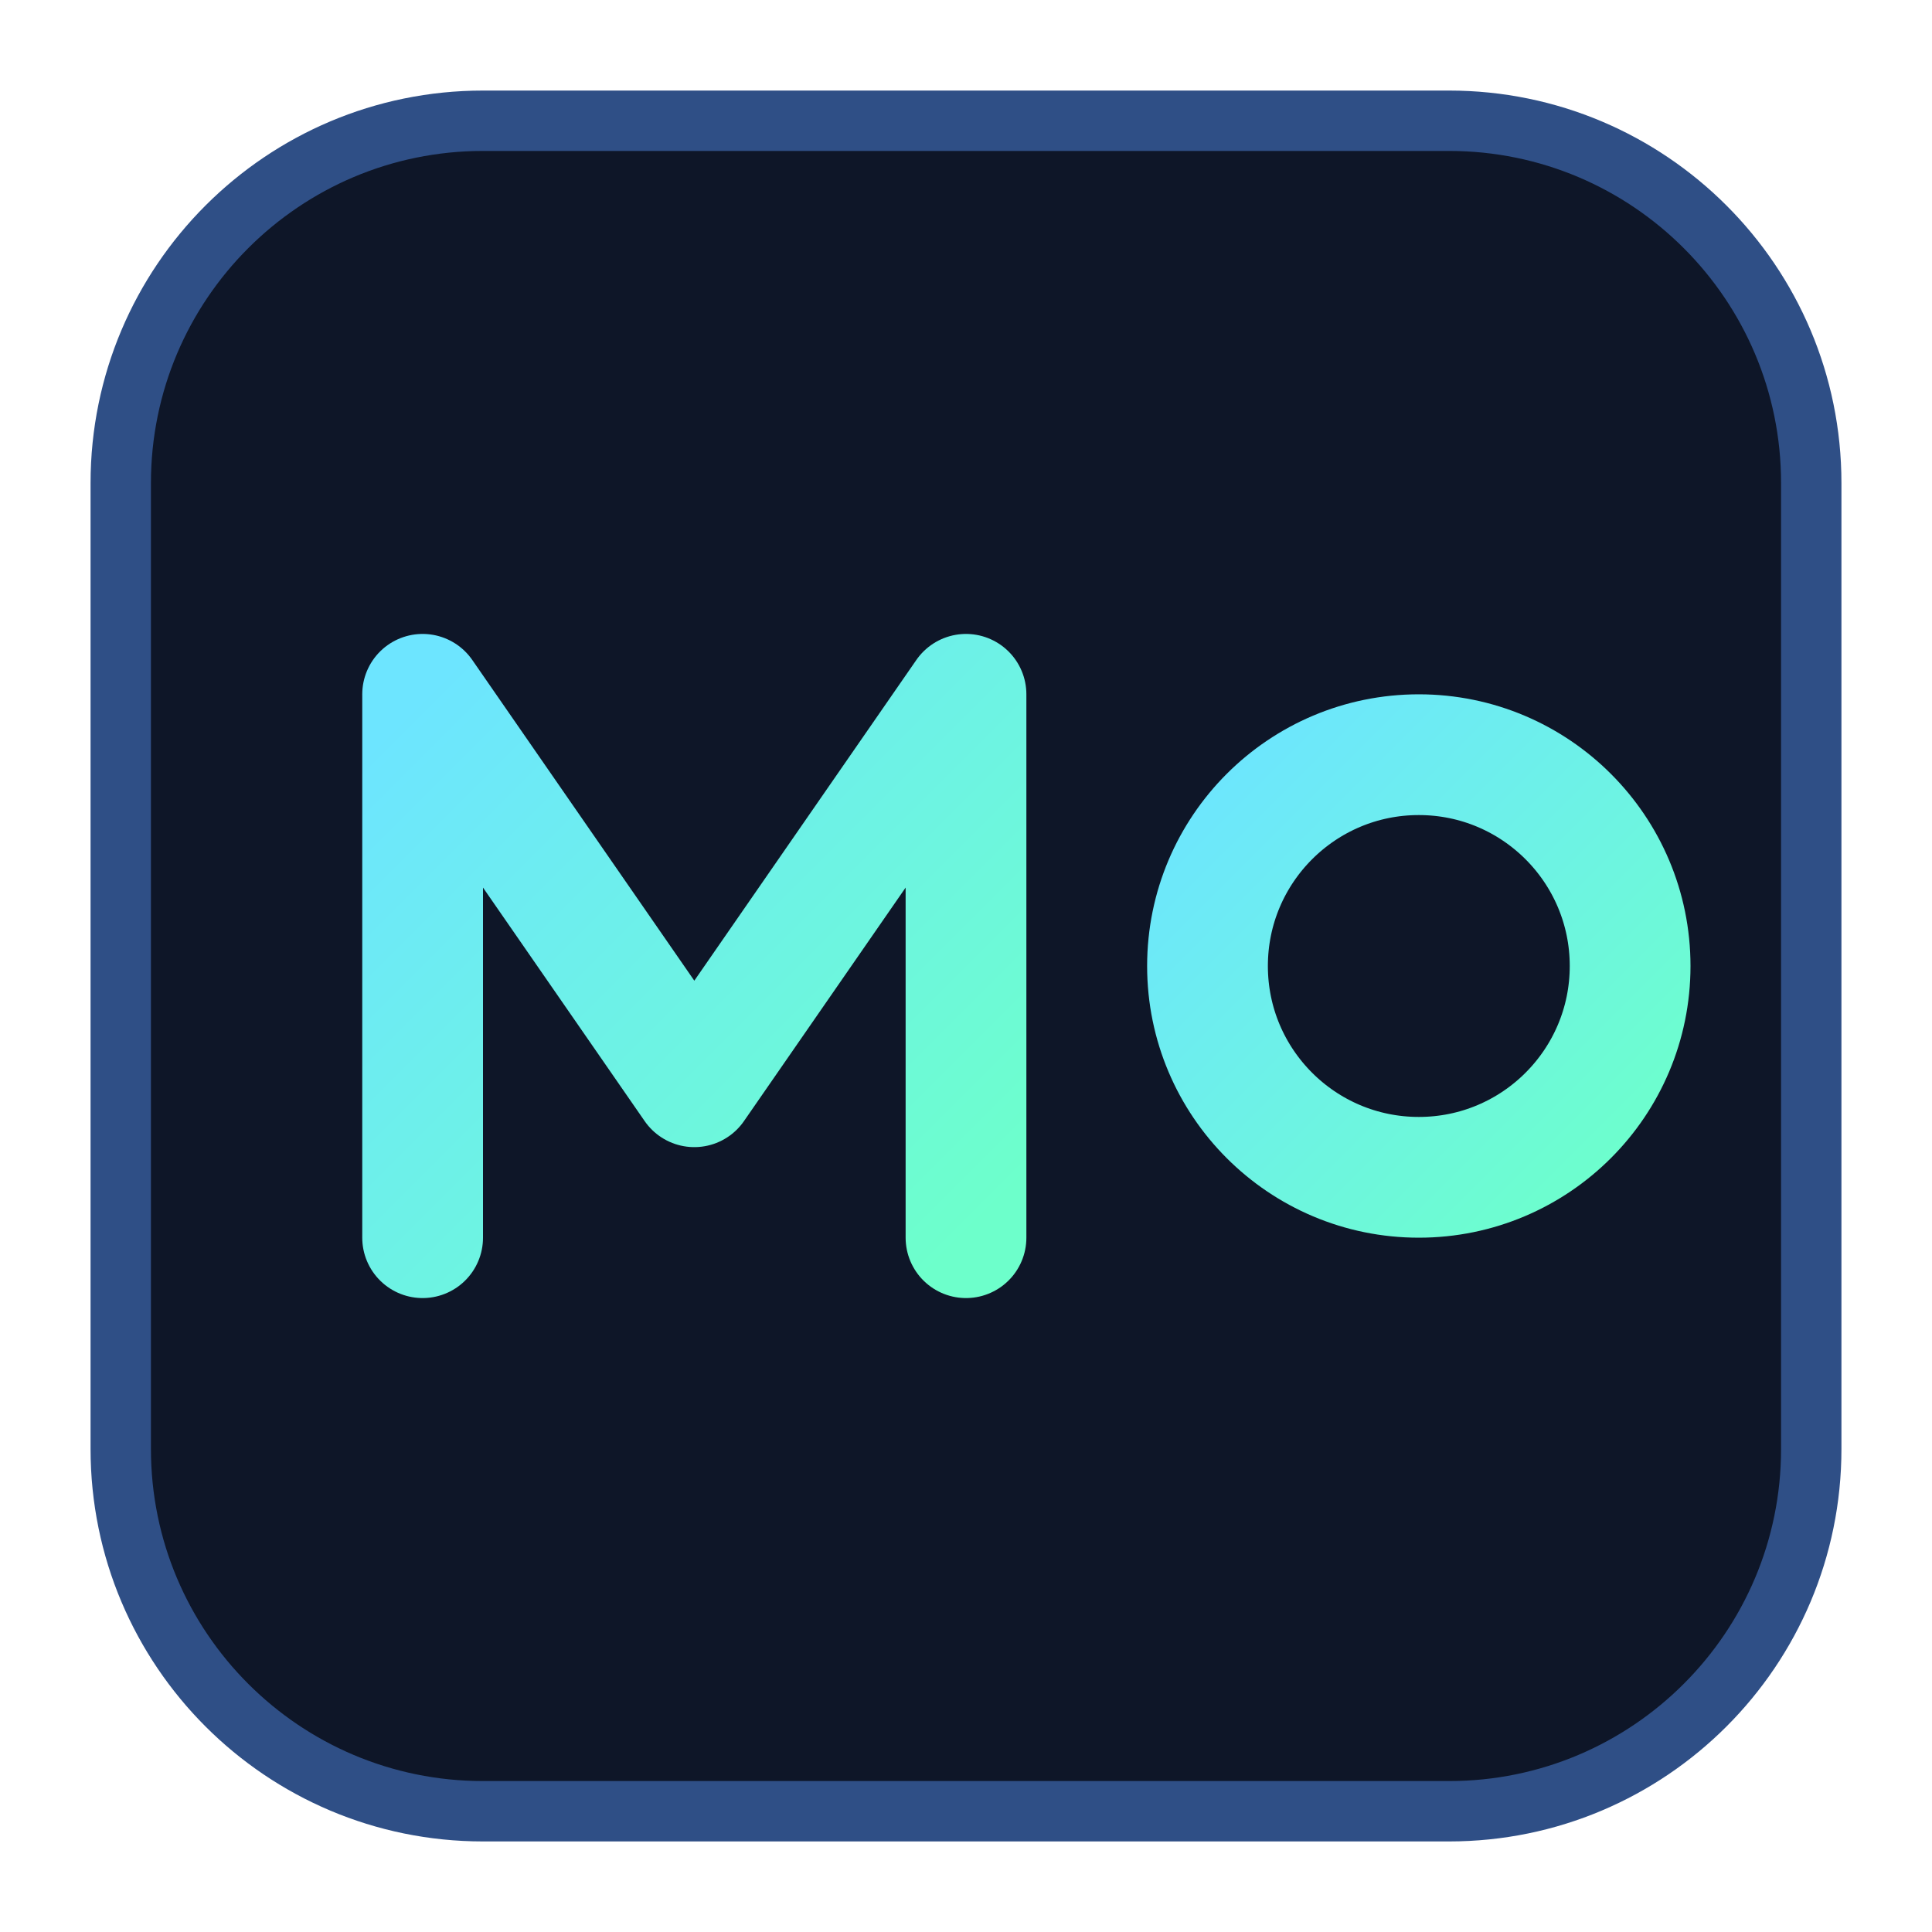
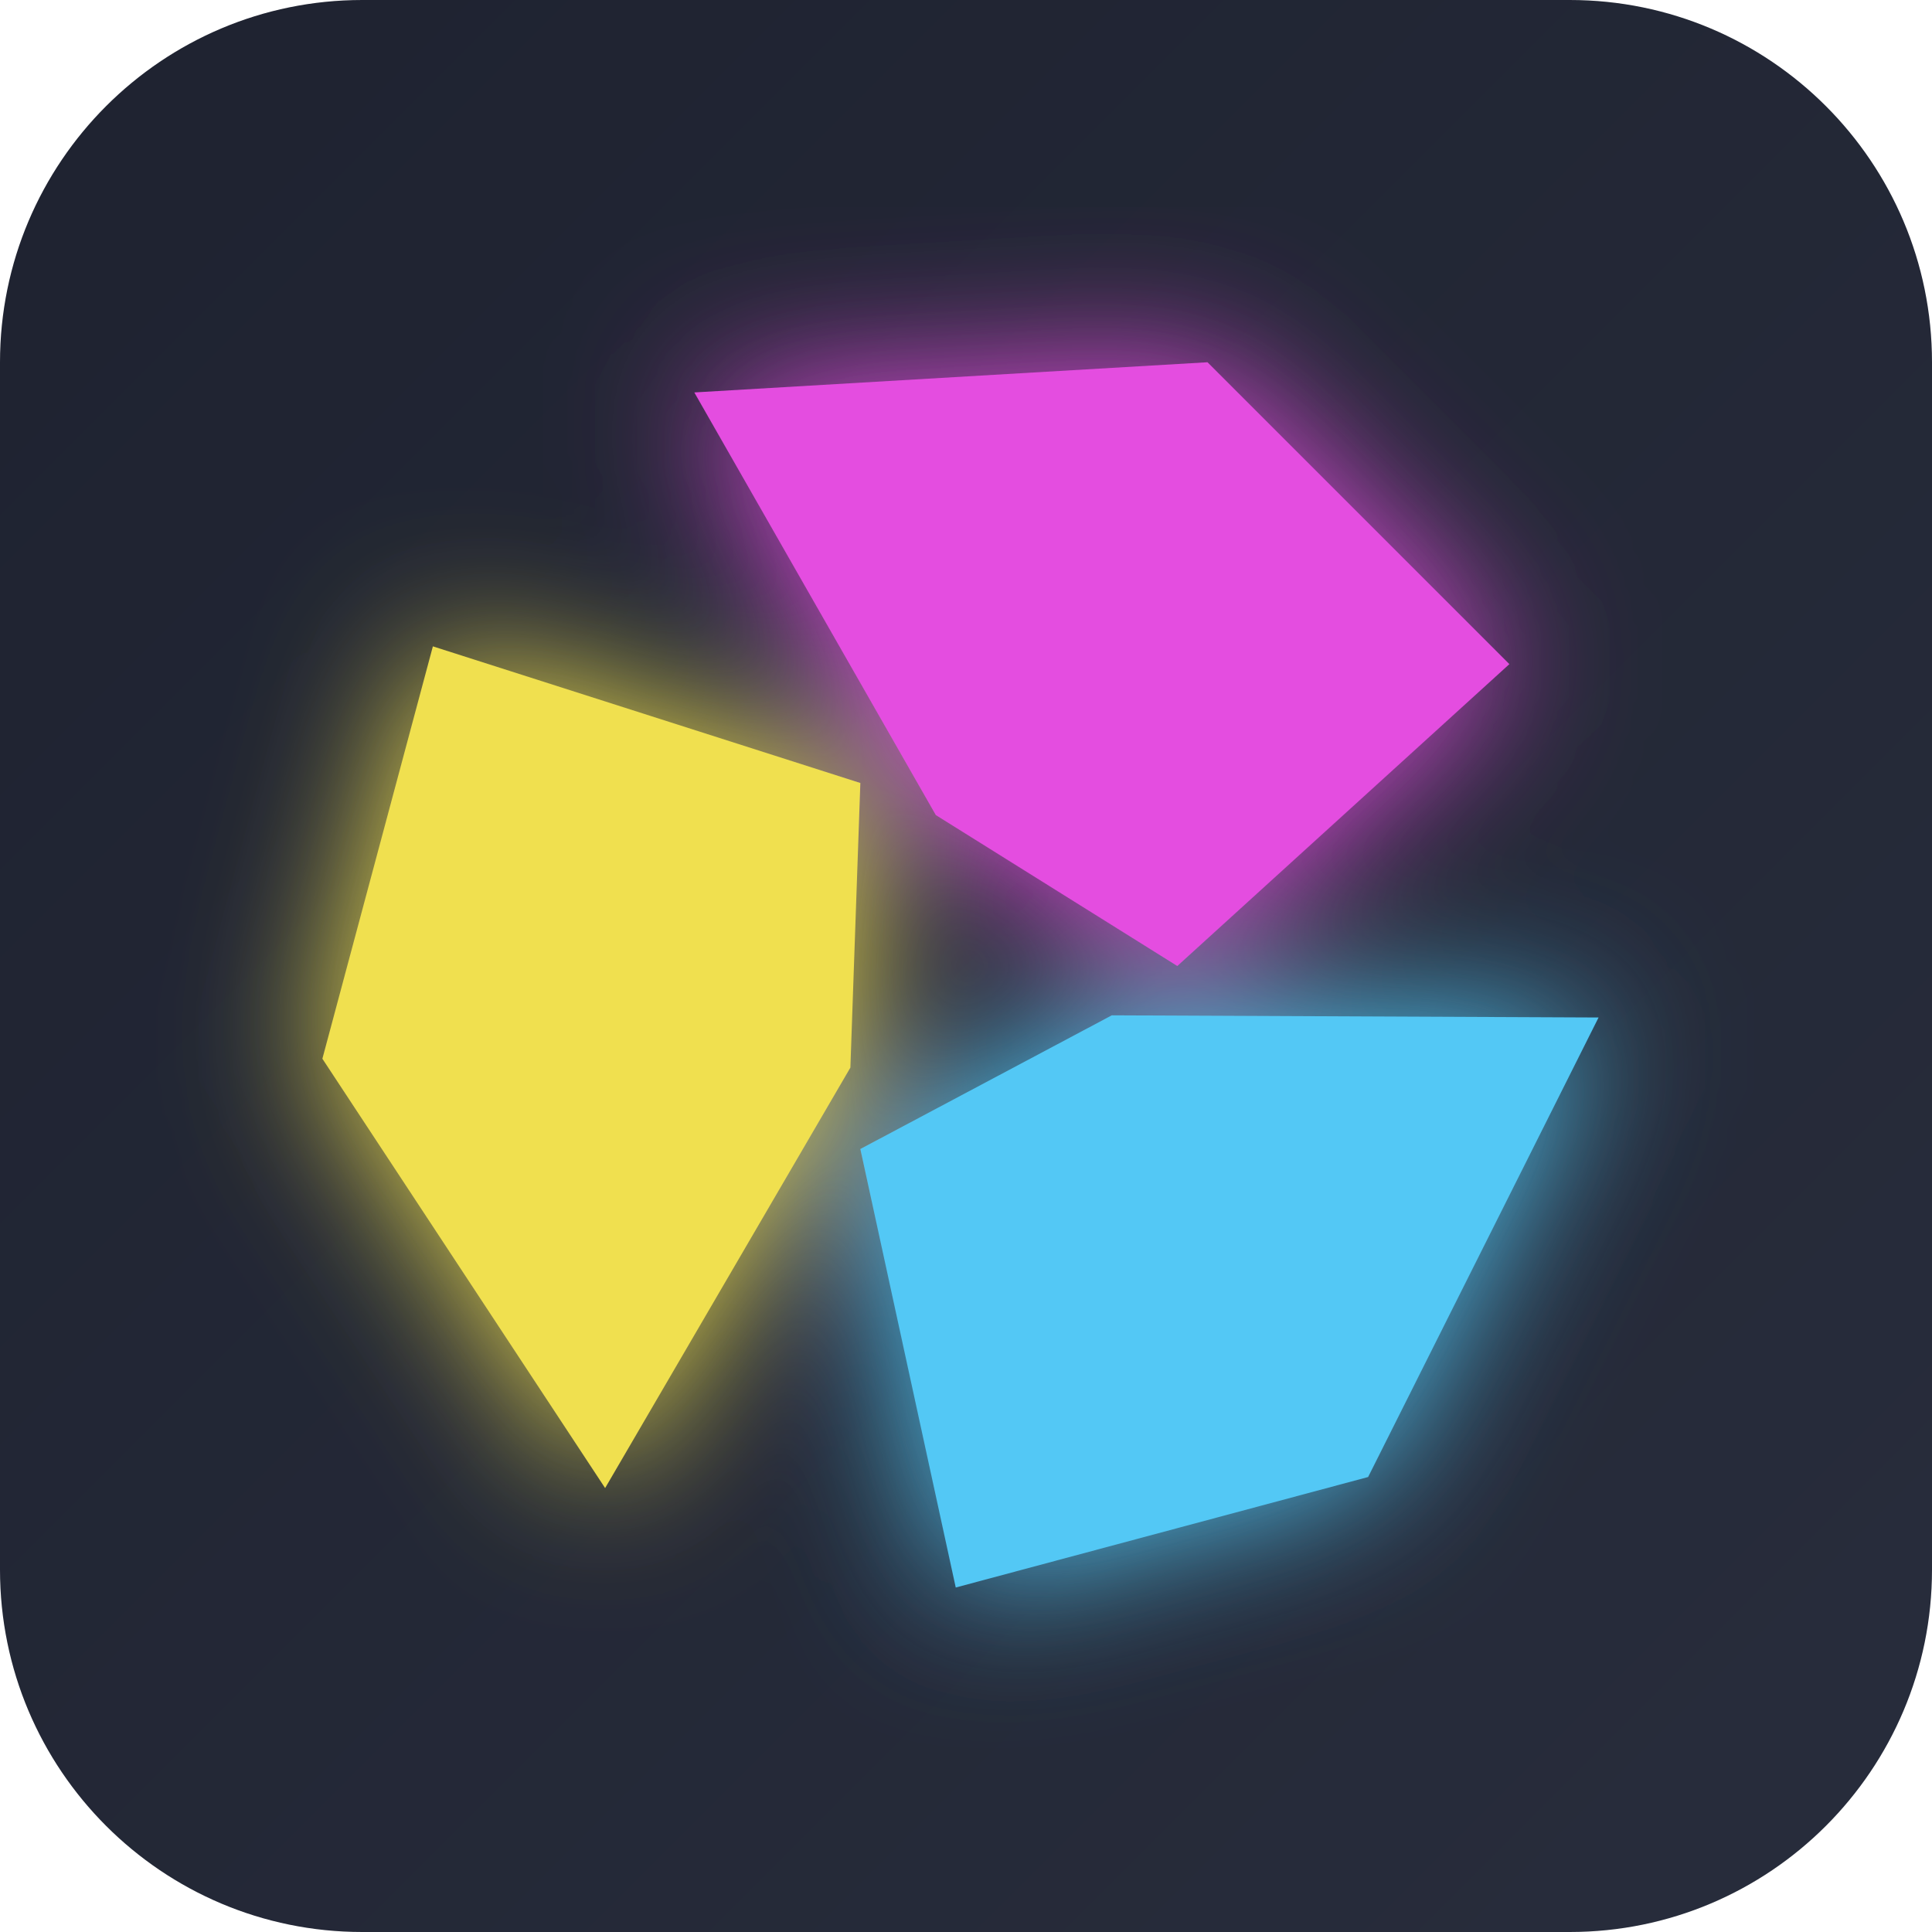
<svg xmlns="http://www.w3.org/2000/svg" viewBox="0 0 128 128" role="img" aria-label="OpenQuant icon">
  <defs>
-     <linearGradient id="g1" x1="0" x2="1" y1="0" y2="1">
-       <stop offset="0%" stop-color="#6de5ff" />
-       <stop offset="100%" stop-color="#6dffcb" />
+     <linearGradient id="oq-bg" x1="0" y1="0" x2="1" y2="1">
+       <stop offset="0%" stop-color="#1e2230" />
+       <stop offset="100%" stop-color="#282d3c" />
    </linearGradient>
+     <filter id="glow">
+       <feGaussianBlur stdDeviation="5" result="blur" />
+       <feMerge>
+         <feMergeNode in="blur" />
+         <feMergeNode in="SourceGraphic" />
+       </feMerge>
+     </filter>
  </defs>
-   <rect x="8" y="8" width="112" height="112" rx="24" fill="#0e1628" stroke="#2f4f86" stroke-width="4" />
-   <path d="M28 82V46l18 26 18-26v36" fill="none" stroke="url(#g1)" stroke-width="8" stroke-linecap="round" stroke-linejoin="round" />
-   <circle cx="94" cy="64" r="14" fill="none" stroke="url(#g1)" stroke-width="8" />
+   <rect width="128" height="128" rx="24" fill="url(#oq-bg)" />
+   <g transform="translate(64 64)" filter="url(#glow)">
+     <polygon points="-2,-10 -18,-38 16,-40 36,-20 14,0" fill="#e44de0" />
+     <polygon points="-2,-10 -18,-38 16,-40 36,-20 14,0" fill="#52c8f5" transform="rotate(120)" />
+     <polygon points="-2,-10 -18,-38 16,-40 36,-20 14,0" fill="#f0e050" transform="rotate(240)" />
+   </g>
</svg>
